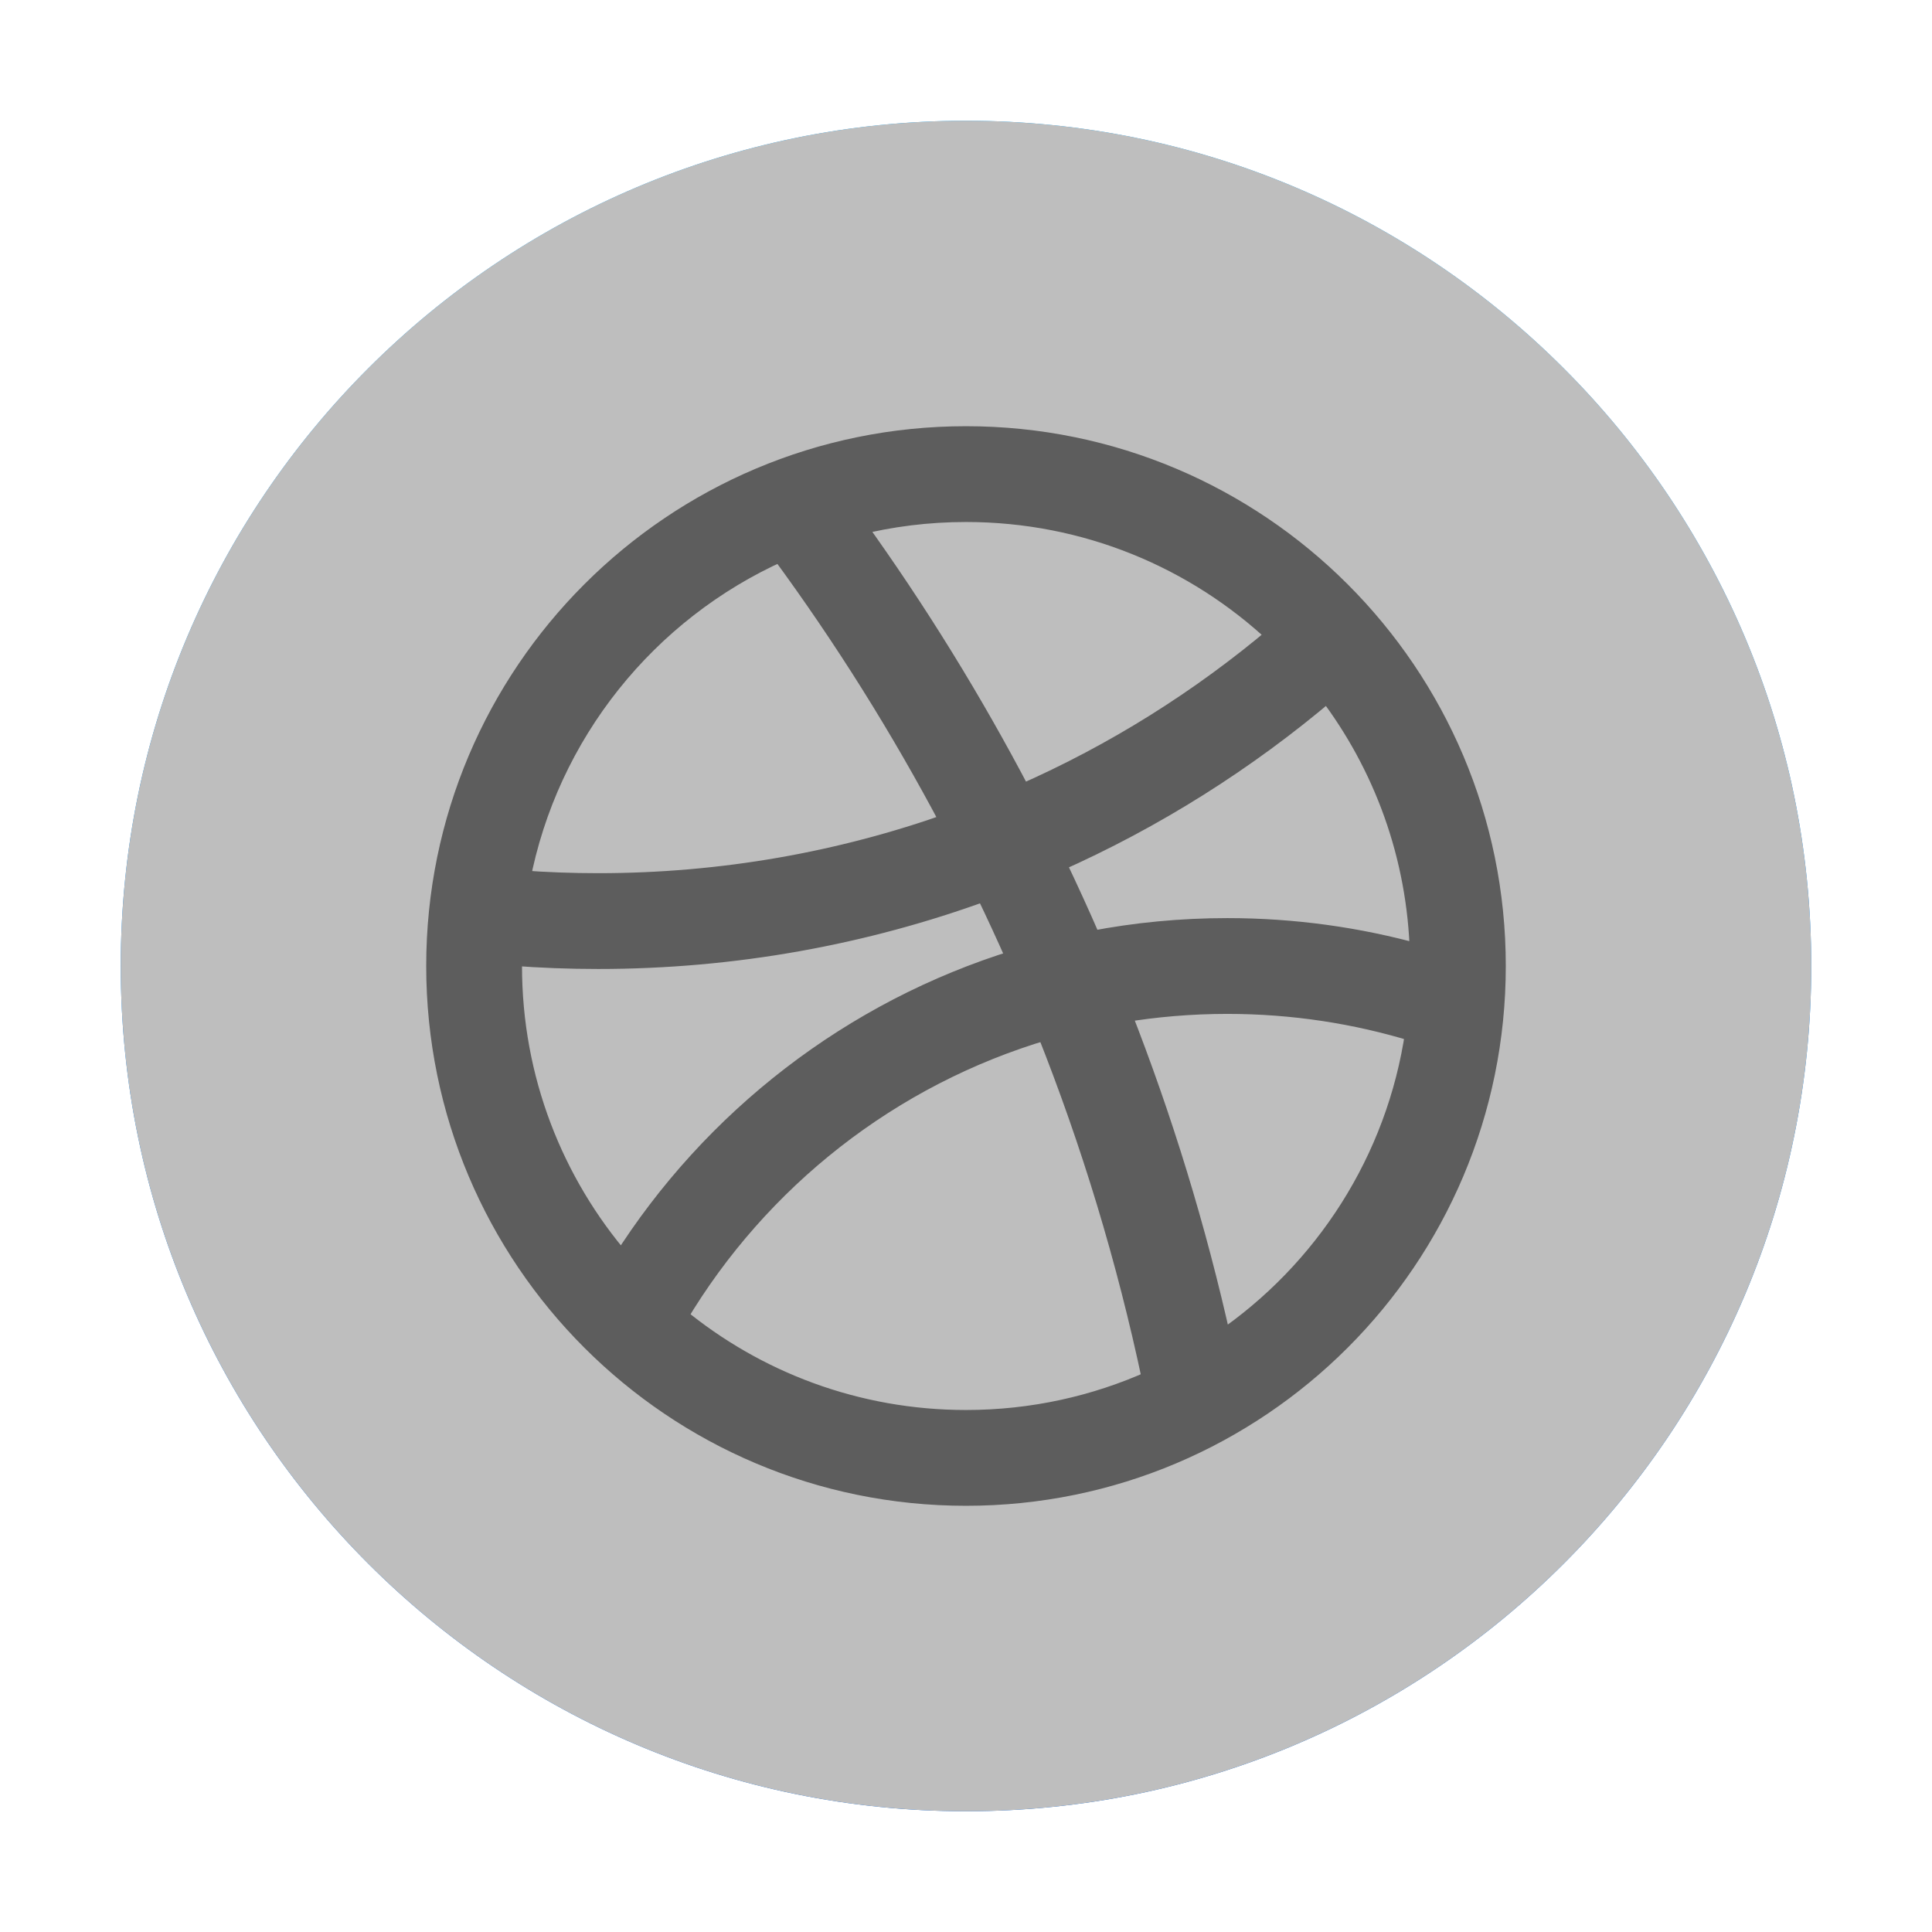
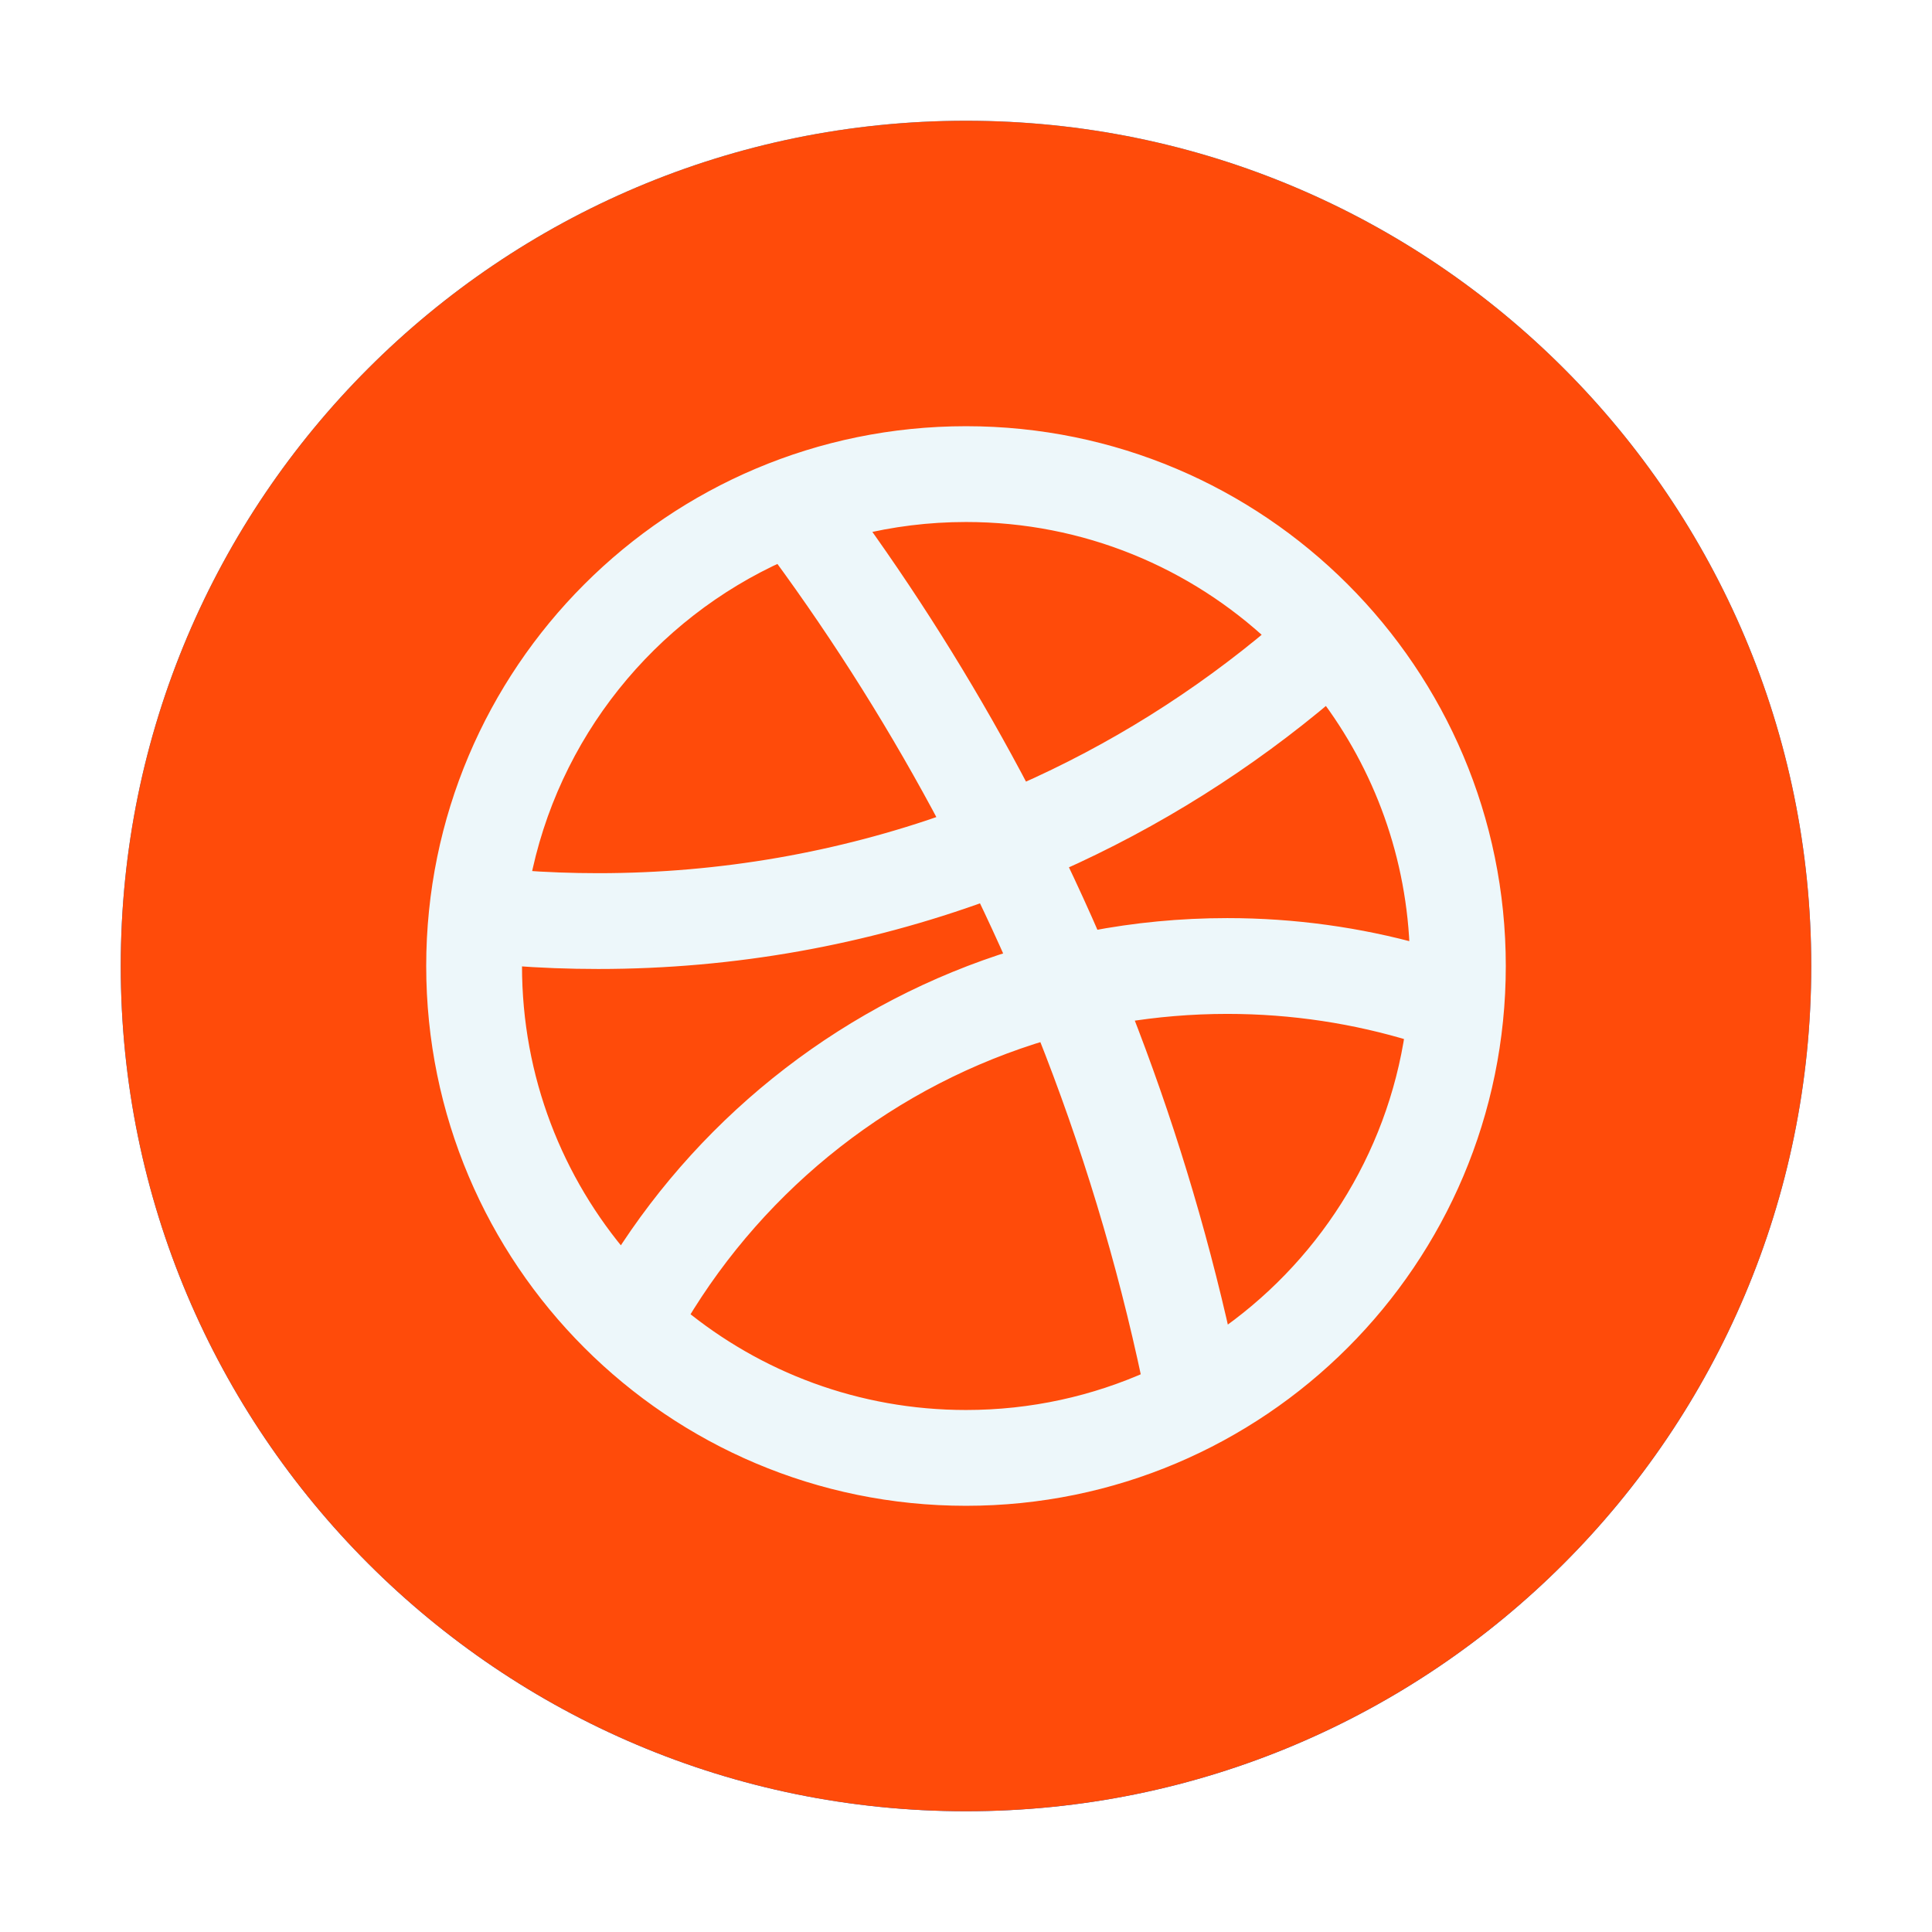
<svg xmlns="http://www.w3.org/2000/svg" width="48" height="48" viewBox="0 0 48 48" fill="none">
  <g id="icon_dribbble">
    <g id="bg">
      <circle cx="24" cy="24" r="21" fill="url(#paint0_linear_201_421)" />
-       <circle cx="24" cy="24" r="21" fill="#BEBEBE" />
+       <circle cx="24" cy="24" r="21" fill="#FF4B0A" />
    </g>
-     <path id="dribbble" fill-rule="evenodd" clip-rule="evenodd" d="M37.161 24C37.161 31.269 31.269 37.161 24 37.161C16.731 37.161 10.839 31.269 10.839 24C10.839 16.731 16.731 10.839 24 10.839C31.269 10.839 37.161 16.731 37.161 24ZM28.629 34.291C27.217 34.927 25.65 35.281 24 35.281C21.277 35.281 18.779 34.316 16.829 32.709C18.857 29.307 22.119 26.727 25.996 25.585C27.109 28.379 27.995 31.289 28.629 34.291ZM30.344 33.329C29.72 30.52 28.882 27.79 27.849 25.159C28.709 25.015 29.592 24.94 30.492 24.94C32.119 24.94 33.687 25.184 35.163 25.637C34.699 28.83 32.897 31.59 30.344 33.329ZM35.278 23.712C33.754 23.287 32.149 23.06 30.492 23.06C29.338 23.06 28.209 23.17 27.115 23.381C26.83 22.722 26.532 22.071 26.223 21.426C28.684 20.334 30.959 18.897 32.985 17.178C34.372 19.001 35.216 21.259 35.278 23.712ZM31.726 15.78C29.824 17.387 27.689 18.728 25.379 19.743C24.16 17.412 22.779 15.178 21.253 13.056C22.133 12.836 23.053 12.719 24 12.719C26.99 12.719 29.708 13.882 31.726 15.78ZM19.396 13.698C16.084 15.181 13.618 18.213 12.919 21.872C13.561 21.92 14.209 21.944 14.864 21.944C17.936 21.944 20.884 21.414 23.622 20.441C22.378 18.084 20.964 15.831 19.396 13.698ZM12.722 23.743C12.72 23.828 12.719 23.914 12.719 24C12.719 26.813 13.748 29.385 15.451 31.361C17.694 27.807 21.163 25.102 25.265 23.841C25.011 23.266 24.748 22.696 24.476 22.132C21.477 23.226 18.24 23.824 14.864 23.824C14.143 23.824 13.429 23.797 12.722 23.743Z" fill="#5D5D5D" stroke="#5D5D5D" stroke-width="0.5" />
+     <path id="dribbble" fill-rule="evenodd" clip-rule="evenodd" d="M37.161 24C37.161 31.269 31.269 37.161 24 37.161C16.731 37.161 10.839 31.269 10.839 24C10.839 16.731 16.731 10.839 24 10.839C31.269 10.839 37.161 16.731 37.161 24ZM28.629 34.291C27.217 34.927 25.65 35.281 24 35.281C21.277 35.281 18.779 34.316 16.829 32.709C18.857 29.307 22.119 26.727 25.996 25.585C27.109 28.379 27.995 31.289 28.629 34.291ZM30.344 33.329C29.72 30.52 28.882 27.79 27.849 25.159C28.709 25.015 29.592 24.94 30.492 24.94C32.119 24.94 33.687 25.184 35.163 25.637C34.699 28.83 32.897 31.59 30.344 33.329ZM35.278 23.712C33.754 23.287 32.149 23.06 30.492 23.06C29.338 23.06 28.209 23.17 27.115 23.381C26.83 22.722 26.532 22.071 26.223 21.426C28.684 20.334 30.959 18.897 32.985 17.178C34.372 19.001 35.216 21.259 35.278 23.712ZM31.726 15.78C29.824 17.387 27.689 18.728 25.379 19.743C24.16 17.412 22.779 15.178 21.253 13.056C22.133 12.836 23.053 12.719 24 12.719C26.99 12.719 29.708 13.882 31.726 15.78ZM19.396 13.698C16.084 15.181 13.618 18.213 12.919 21.872C13.561 21.92 14.209 21.944 14.864 21.944C17.936 21.944 20.884 21.414 23.622 20.441C22.378 18.084 20.964 15.831 19.396 13.698ZM12.722 23.743C12.72 23.828 12.719 23.914 12.719 24C12.719 26.813 13.748 29.385 15.451 31.361C17.694 27.807 21.163 25.102 25.265 23.841C25.011 23.266 24.748 22.696 24.476 22.132C21.477 23.226 18.24 23.824 14.864 23.824C14.143 23.824 13.429 23.797 12.722 23.743Z" fill="#EDF7FA" stroke="#EDF7FA" stroke-width="0.5" />
  </g>
  <defs>
    <linearGradient id="paint0_linear_201_421" x1="24" y1="3" x2="24" y2="44.875" gradientUnits="userSpaceOnUse">
      <stop stop-color="#18ACFE" />
      <stop offset="1" stop-color="#0163E0" />
    </linearGradient>
  </defs>
</svg>
